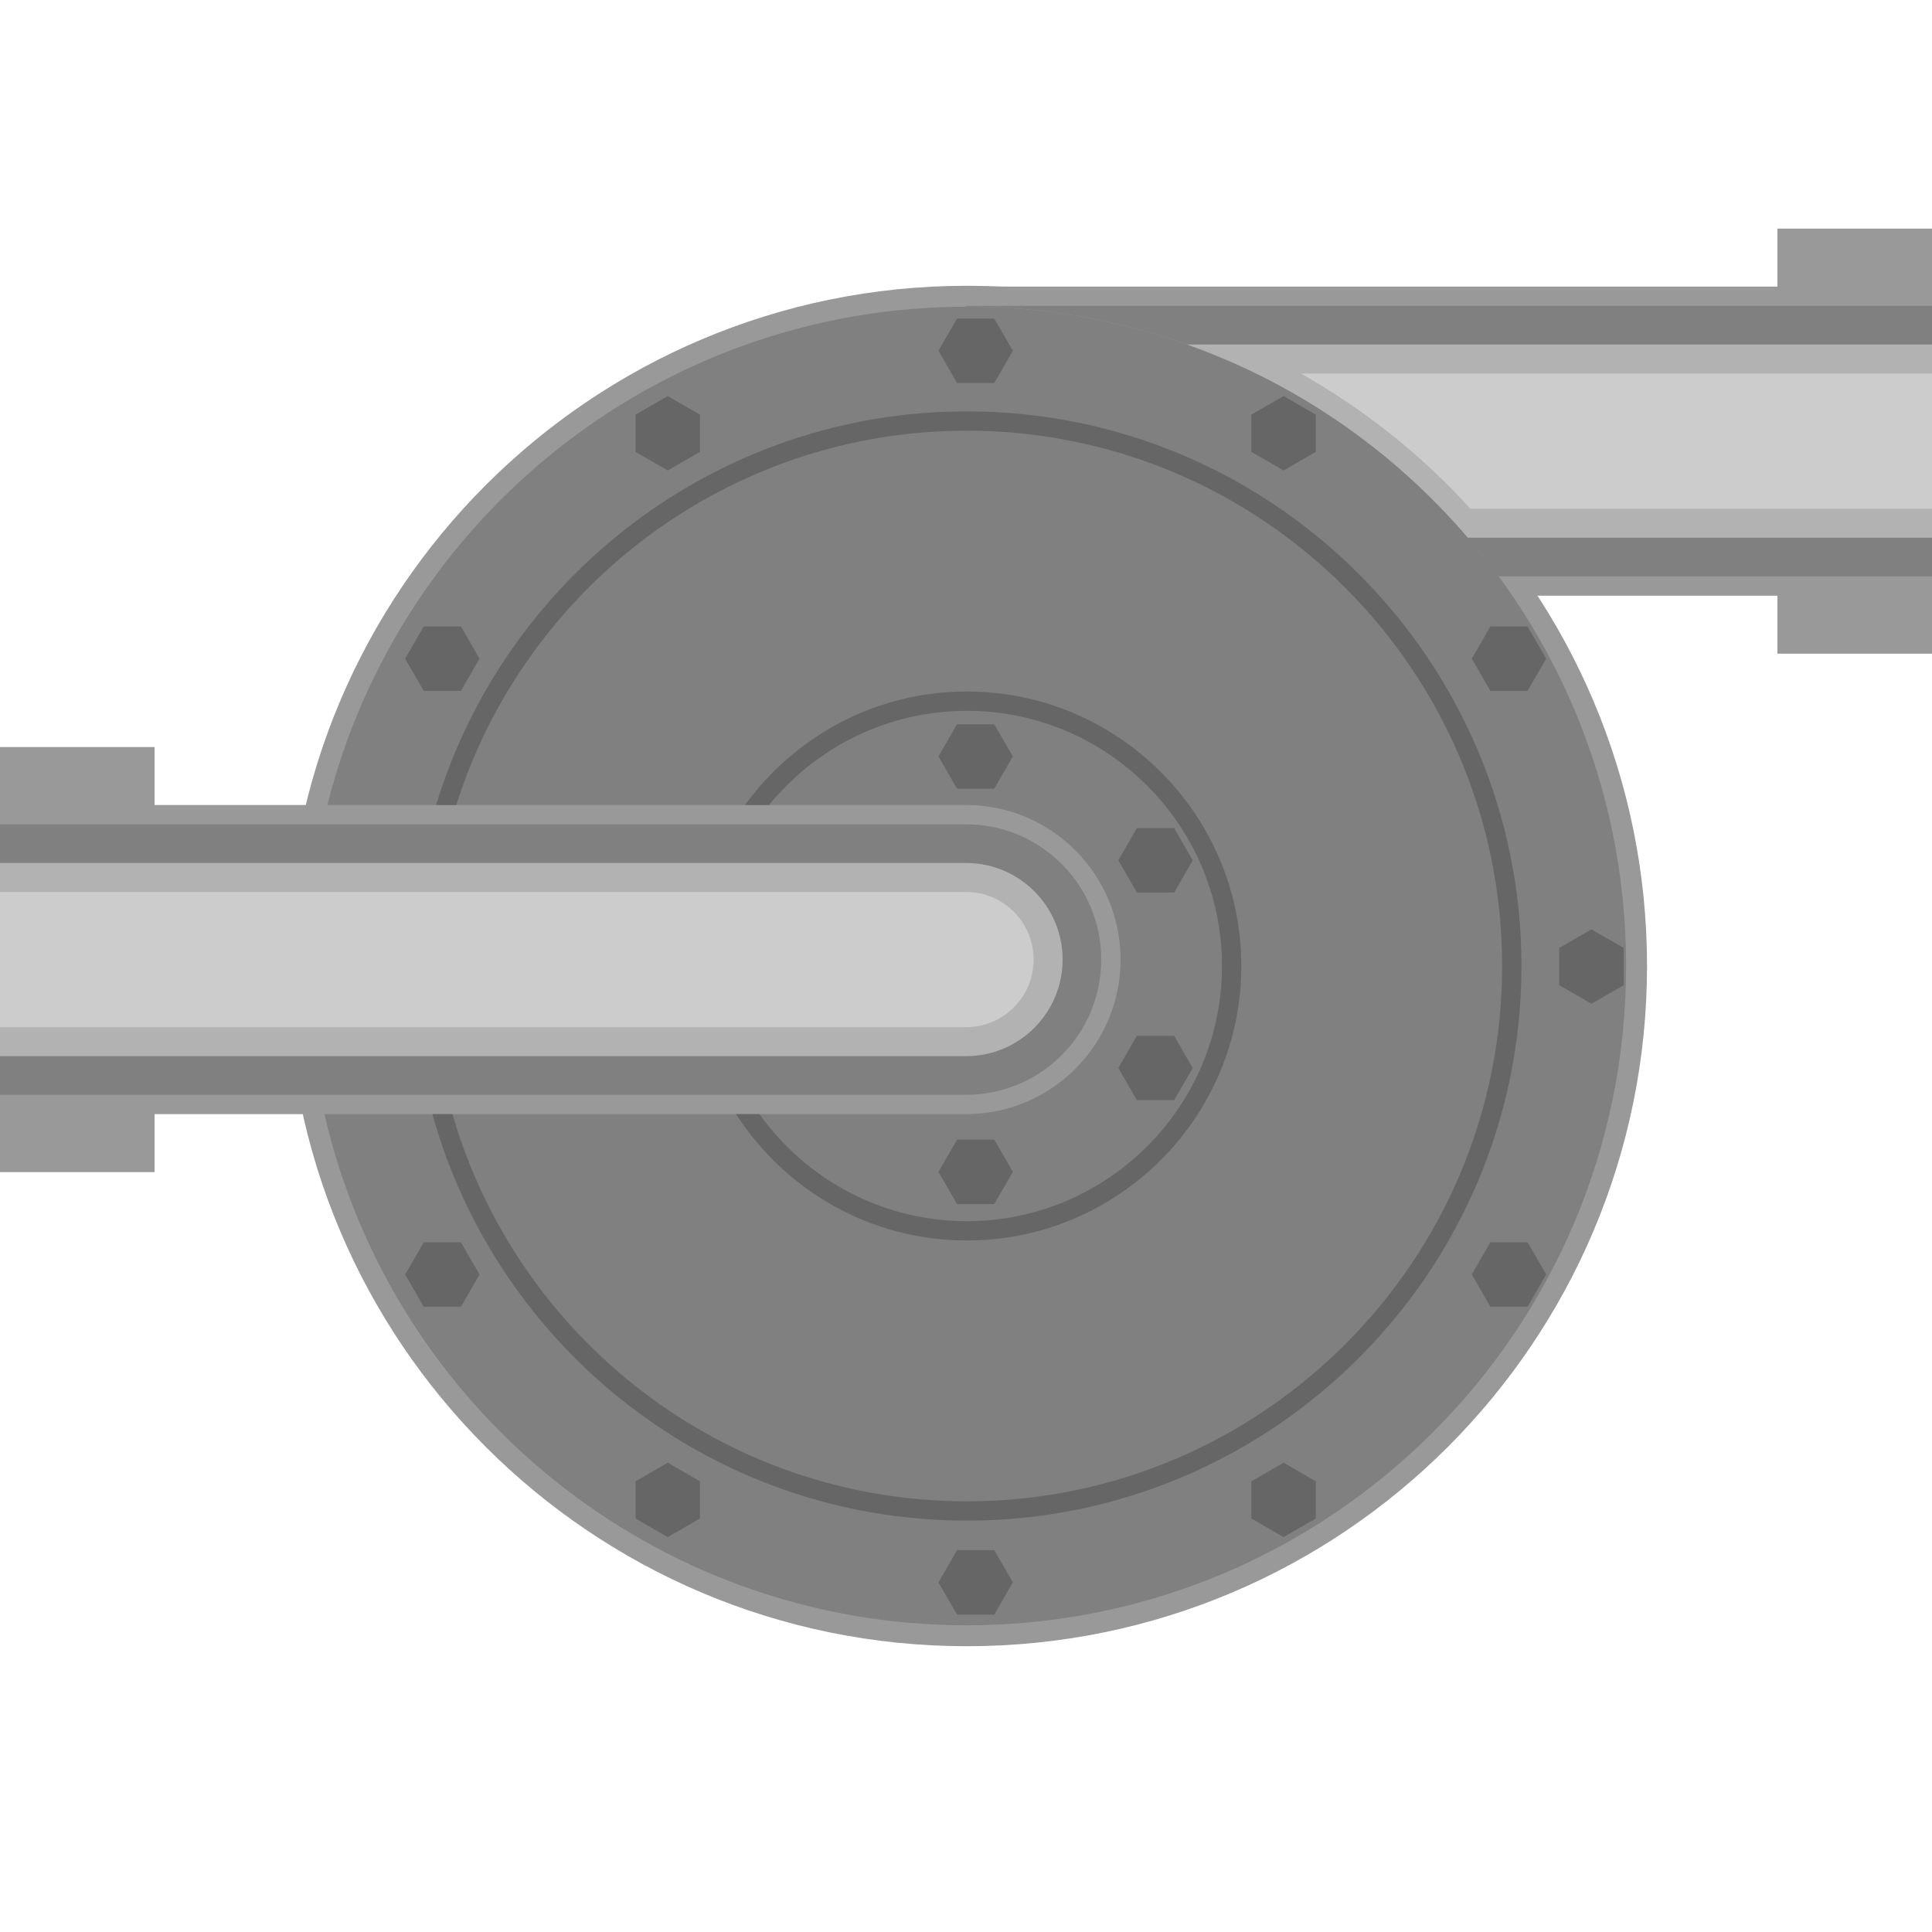
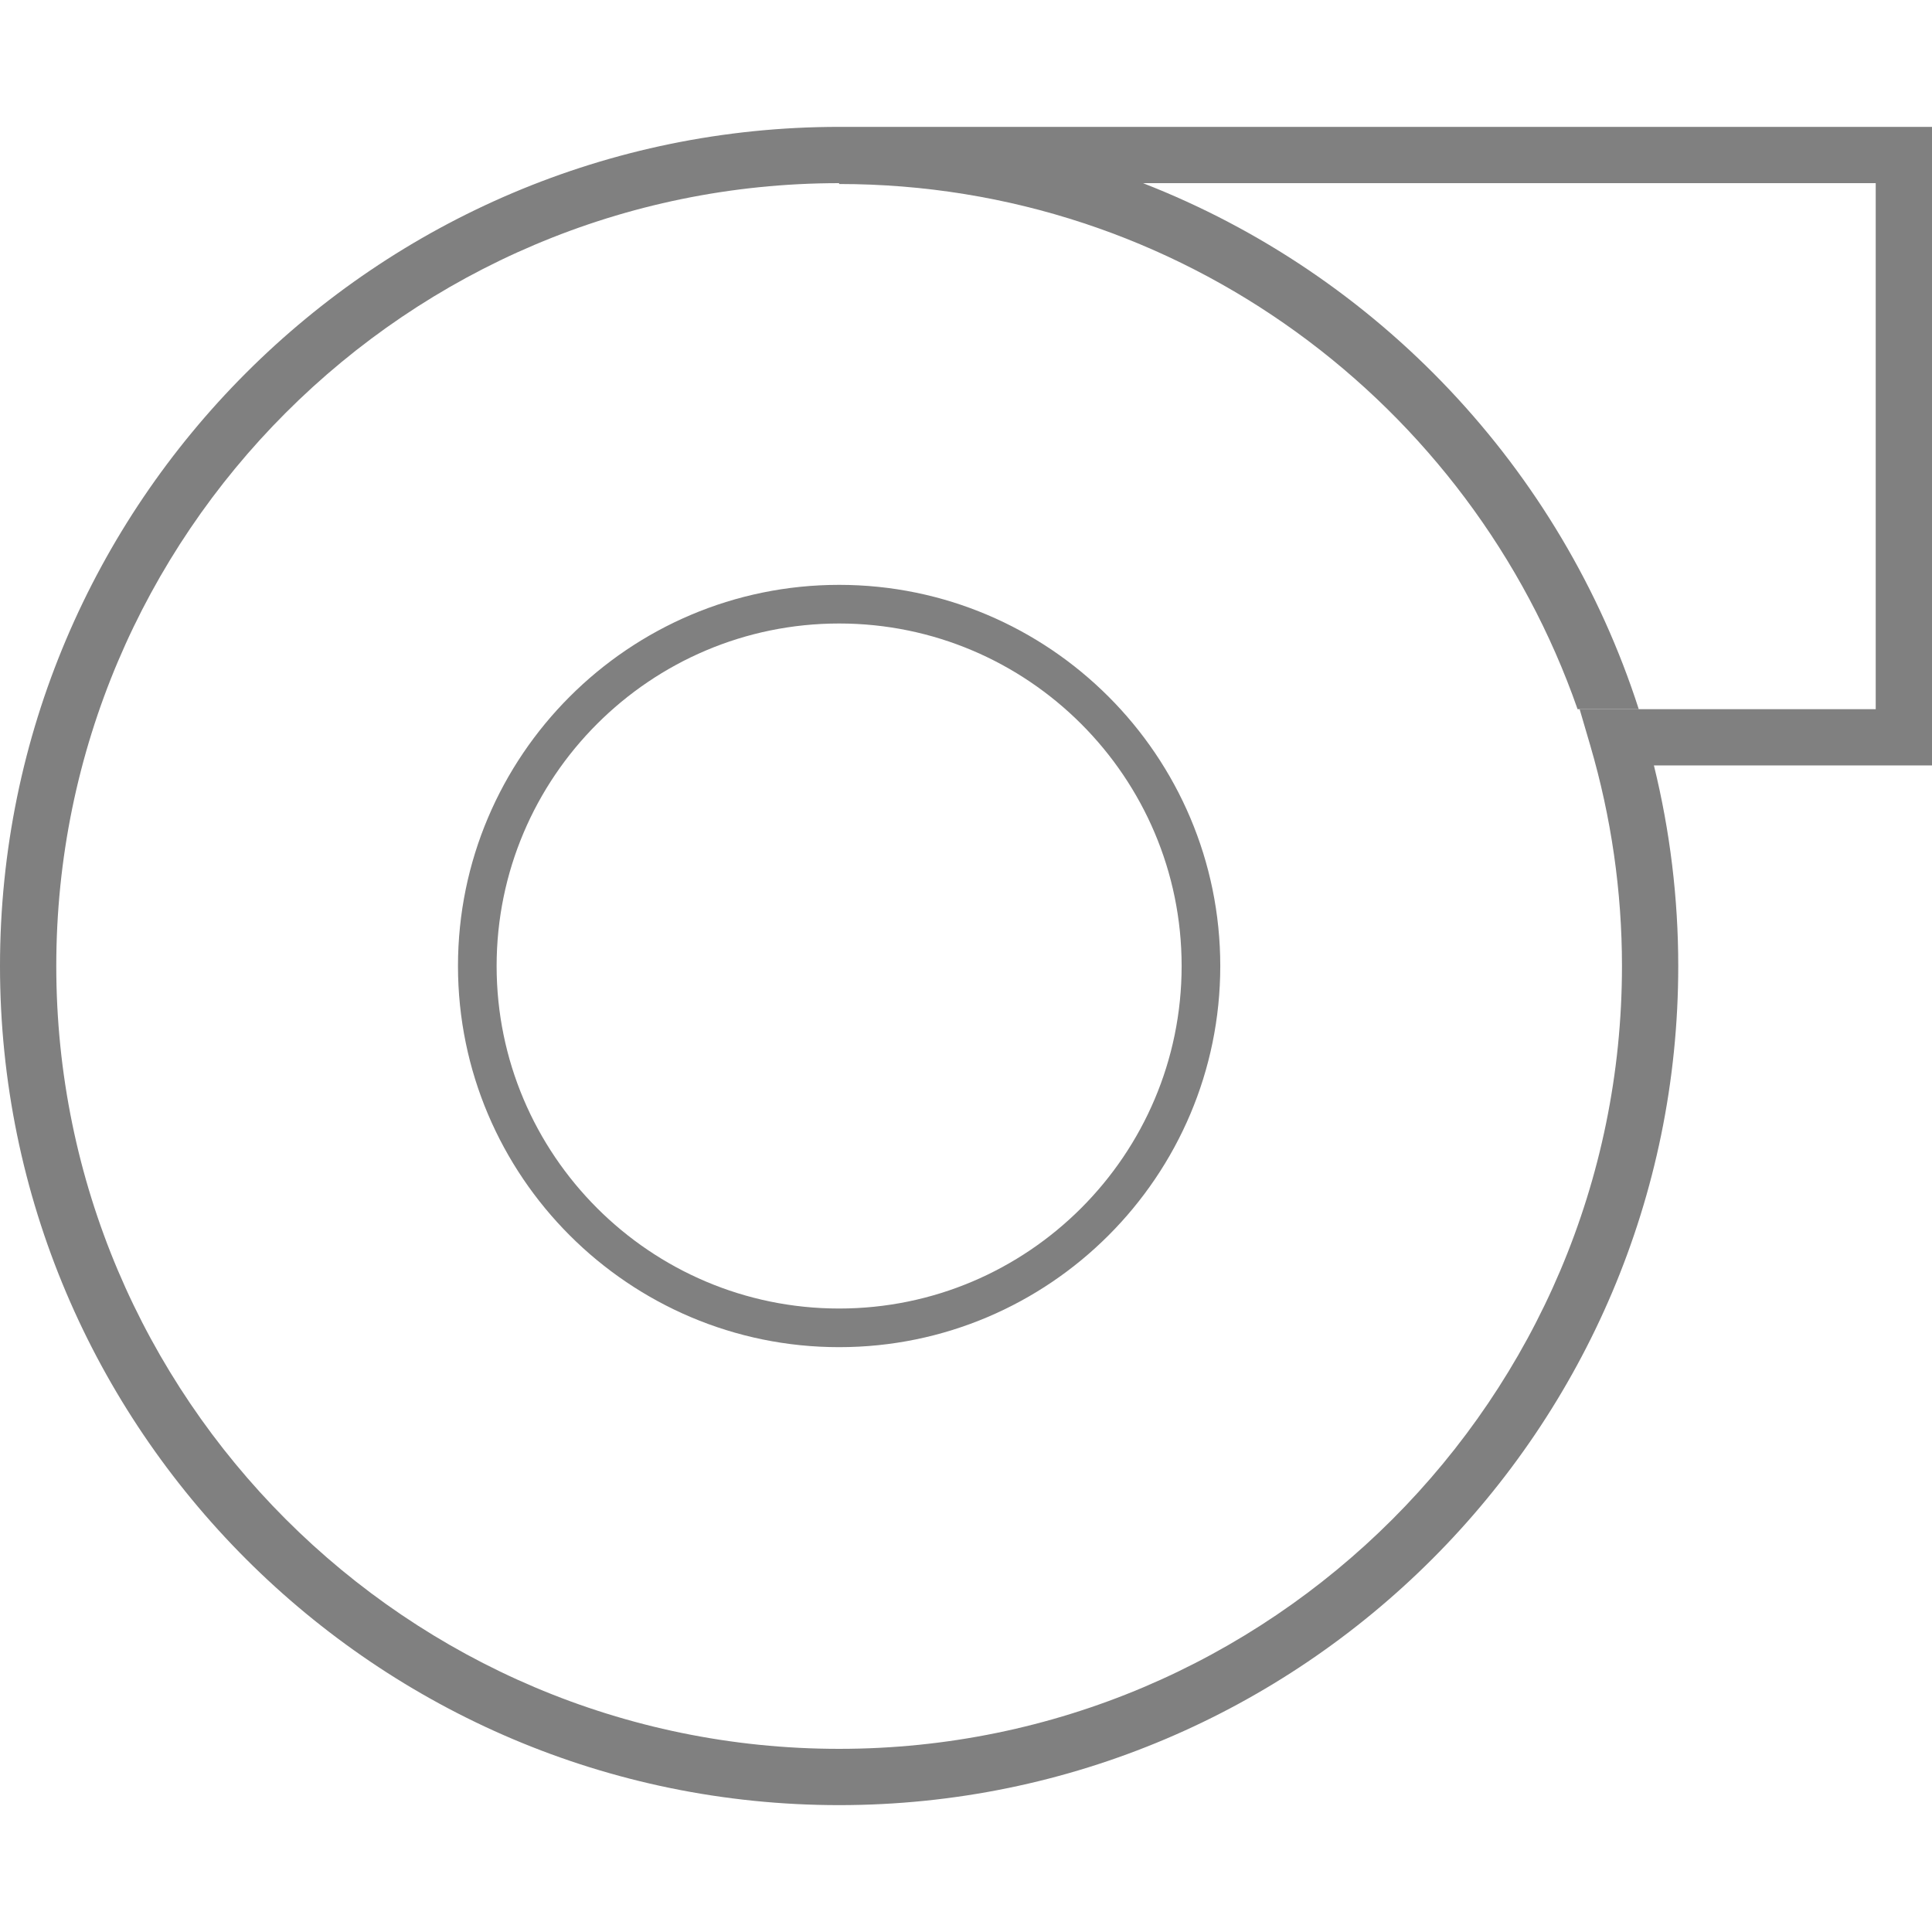
- <svg xmlns="http://www.w3.org/2000/svg" version="1.1" id="Layer_1" viewBox="0 0 100 100" xml:space="preserve">
+ <svg xmlns="http://www.w3.org/2000/svg" version="1.1" id="Layer_1" x="0px" y="0px" viewBox="0 0 100 100" xml:space="preserve">
  <g>
    <g id="shape">
-       <circle fill="#999" cx="50.042" cy="50" r="35.208" />
-       <rect x="50" y="14.833" fill="#999" width="50" height="16" />
-       <path fill="#999" d="M50,57.667H0v-16h50c4.418,0,8,3.582,8,8S54.418,57.667,50,57.667z" />
-       <path fill="#999" d="M8,60.667H0v-22h8" />
-       <rect x="92" y="11.833" fill="#999" width="8" height="22" />
+       <path fill="#808080" d="M43.433,93.433C19.484,93.433,0,73.949,0,50S19.484,6.567,43.433,6.567H100v33.051H85.606   c0.837,3.4,1.26,6.884,1.26,10.381C86.866,73.949,67.382,93.433,43.433,93.433z M43.433,9.48C21.09,9.48,2.913,27.657,2.913,50   S21.09,90.52,43.433,90.52c22.343,0,40.52-18.177,40.52-40.52c0-3.862-0.554-7.707-1.645-11.428l-0.547-1.866h15.326V9.48H43.433z" />
    </g>
    <g id="dark">
-       <path fill="#808080" d="M50.042,15.875c-15.971,0-29.376,10.974-33.096,25.792H50c4.418,0,8,3.582,8,8s-3.582,8-8,8H16.792   c3.48,15.153,17.04,26.458,33.25,26.458c18.847,0,34.125-15.278,34.125-34.125C84.167,31.153,68.888,15.875,50.042,15.875z" />
-       <path fill="#808080" d="M50,56.667c3.866,0,7-3.134,7-7s-3.134-7-7-7H0v14C0,56.667,50,56.667,50,56.667z" />
-       <path fill="#808080" d="M50,15.833v0.043c0.014,0,0.028-0.001,0.042-0.001c11.301,0,21.314,5.497,27.524,13.958H100v-14H50z" />
-     </g>
-     <g id="light">
-       <path fill="#b2b2b2" d="M61.443,17.833c5.692,2.018,10.685,5.502,14.533,10H100v-10H61.443z" />
-       <path fill="#b2b2b2" d="M50,44.667H0v10c0,0,50,0,50,0c2.761,0,5-2.239,5-5C55,46.905,52.761,44.667,50,44.667z" />
-     </g>
-     <g id="shadow">
-       <path fill="#666" d="M50.042,21.292c-12.932,0-23.891,8.597-27.47,20.375h1.045c3.546-11.219,14.05-19.375,26.425-19.375   C65.32,22.292,77.75,34.722,77.75,50S65.32,77.708,50.042,77.708c-12.619,0-23.286-8.482-26.621-20.041h-1.04   c3.363,12.118,14.486,21.041,27.66,21.041C65.871,78.708,78.75,65.83,78.75,50S65.871,21.292,50.042,21.292z" />
-       <path fill="#666" d="M50.042,35.792c-4.72,0-8.898,2.323-11.483,5.875h1.247c2.424-2.972,6.111-4.875,10.236-4.875   c7.283,0,13.208,5.925,13.208,13.208s-5.926,13.208-13.208,13.208c-4.423,0-8.336-2.193-10.734-5.541h-1.209   c2.53,3.928,6.933,6.541,11.943,6.541c7.834,0,14.208-6.374,14.208-14.208C64.25,42.166,57.876,35.792,50.042,35.792z" />
-       <polygon fill="#666" points="51.463,16.488 52.426,18.155 51.463,19.823 49.537,19.823 48.574,18.155 49.537,16.488  " />
-       <polygon fill="#666" points="51.463,37.488 52.426,39.155 51.463,40.823 49.537,40.823 48.574,39.155 49.537,37.488  " />
-       <polygon fill="#666" points="51.463,58.988 52.426,60.655 51.463,62.323 49.537,62.323 48.574,60.655 49.537,58.988  " />
-       <polygon fill="#666" points="58.847,53.613 60.773,53.613 61.735,55.28 60.773,56.948 58.847,56.948 57.884,55.28  " />
-       <polygon fill="#666" points="57.884,44.53 58.847,42.863 60.773,42.863 61.735,44.53 60.773,46.198 58.847,46.198  " />
-       <polygon fill="#666" points="51.463,80.238 52.426,81.905 51.463,83.573 49.537,83.573 48.574,81.905 49.537,80.238  " />
-       <polygon fill="#666" points="34.563,20.5 36.23,21.463 36.23,23.389 34.563,24.351 32.895,23.389 32.895,21.463  " />
-       <polygon fill="#666" points="66.438,75.709 68.105,76.672 68.105,78.598 66.438,79.56 64.77,78.598 64.77,76.672  " />
-       <polygon fill="#666" points="21.933,32.425 23.858,32.425 24.821,34.093 23.858,35.76 21.933,35.76 20.97,34.093  " />
-       <polygon fill="#666" points="77.142,64.3 79.067,64.3 80.03,65.968 79.067,67.635 77.142,67.635 76.179,65.968  " />
-       <polygon fill="#666" points="80.707,49.067 82.375,48.105 84.043,49.067 84.043,50.993 82.375,51.956 80.707,50.993  " />
-       <polygon fill="#666" points="20.97,65.968 21.933,64.3 23.858,64.3 24.821,65.968 23.858,67.635 21.933,67.635  " />
-       <polygon fill="#666" points="76.179,34.093 77.142,32.425 79.067,32.425 80.03,34.093 79.067,35.76 77.142,35.76  " />
-       <polygon fill="#666" points="32.895,78.598 32.895,76.672 34.563,75.709 36.23,76.672 36.23,78.598 34.563,79.56  " />
-       <polygon fill="#666" points="64.77,23.389 64.77,21.463 66.438,20.5 68.105,21.463 68.105,23.389 66.438,24.351  " />
-     </g>
-     <g id="hlight">
-       <path fill="#ccc" d="M50,53.167H0v-7h50c1.933,0,3.5,1.567,3.5,3.5C53.5,51.6,51.933,53.167,50,53.167z" />
-       <path fill="#ccc" d="M67.332,19.333c3.289,1.858,6.254,4.223,8.777,7H100v-7H67.332z" />
+       <path fill="#808080" d="M43.433,69.729c-10.878,0-19.728-8.851-19.728-19.729s8.85-19.728,19.728-19.728   c10.878,0,19.728,8.85,19.728,19.728S54.312,69.729,43.433,69.729z M43.433,32.272c-9.775,0-17.728,7.953-17.728,17.728   s7.953,17.729,17.728,17.729c9.775,0,17.728-7.953,17.728-17.729S53.208,32.272,43.433,32.272z" />
+       <path fill="#808080" d="M59.161,9.48H43.433v0.044c17.663,0,32.709,11.376,38.222,27.183h3.167   C80.807,24.232,71.3,14.208,59.161,9.48z" />
    </g>
  </g>
</svg>
